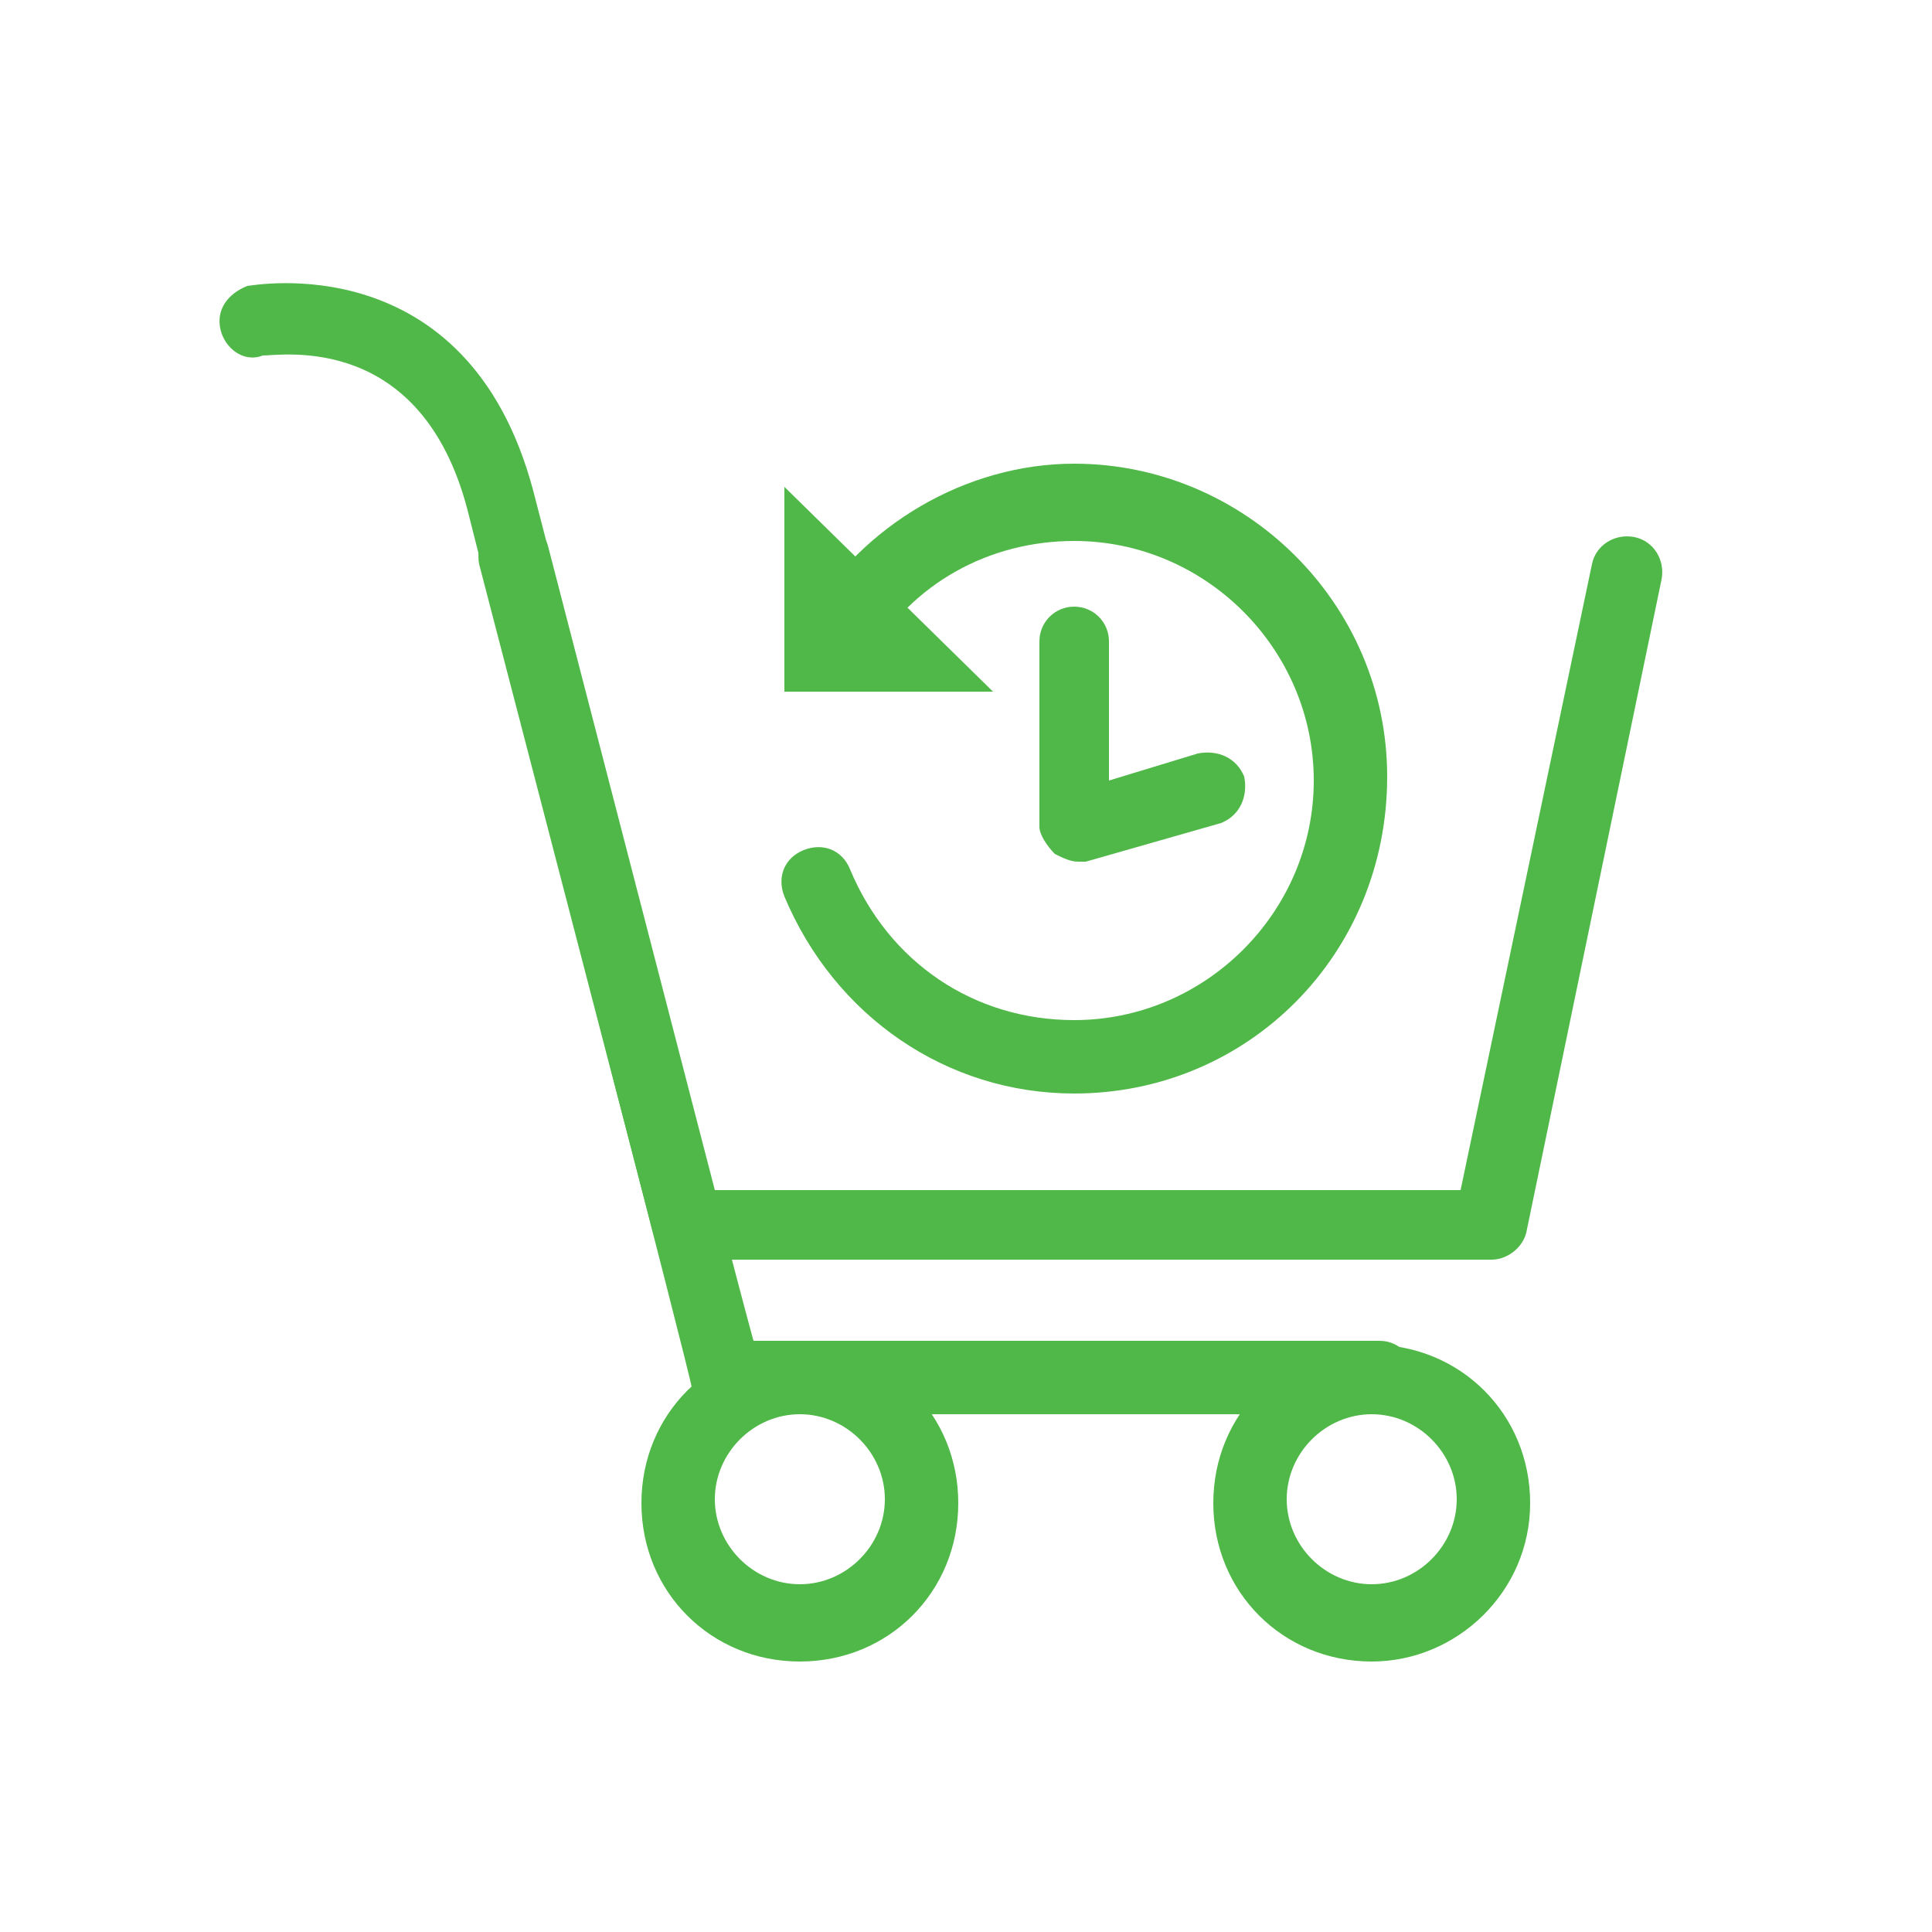
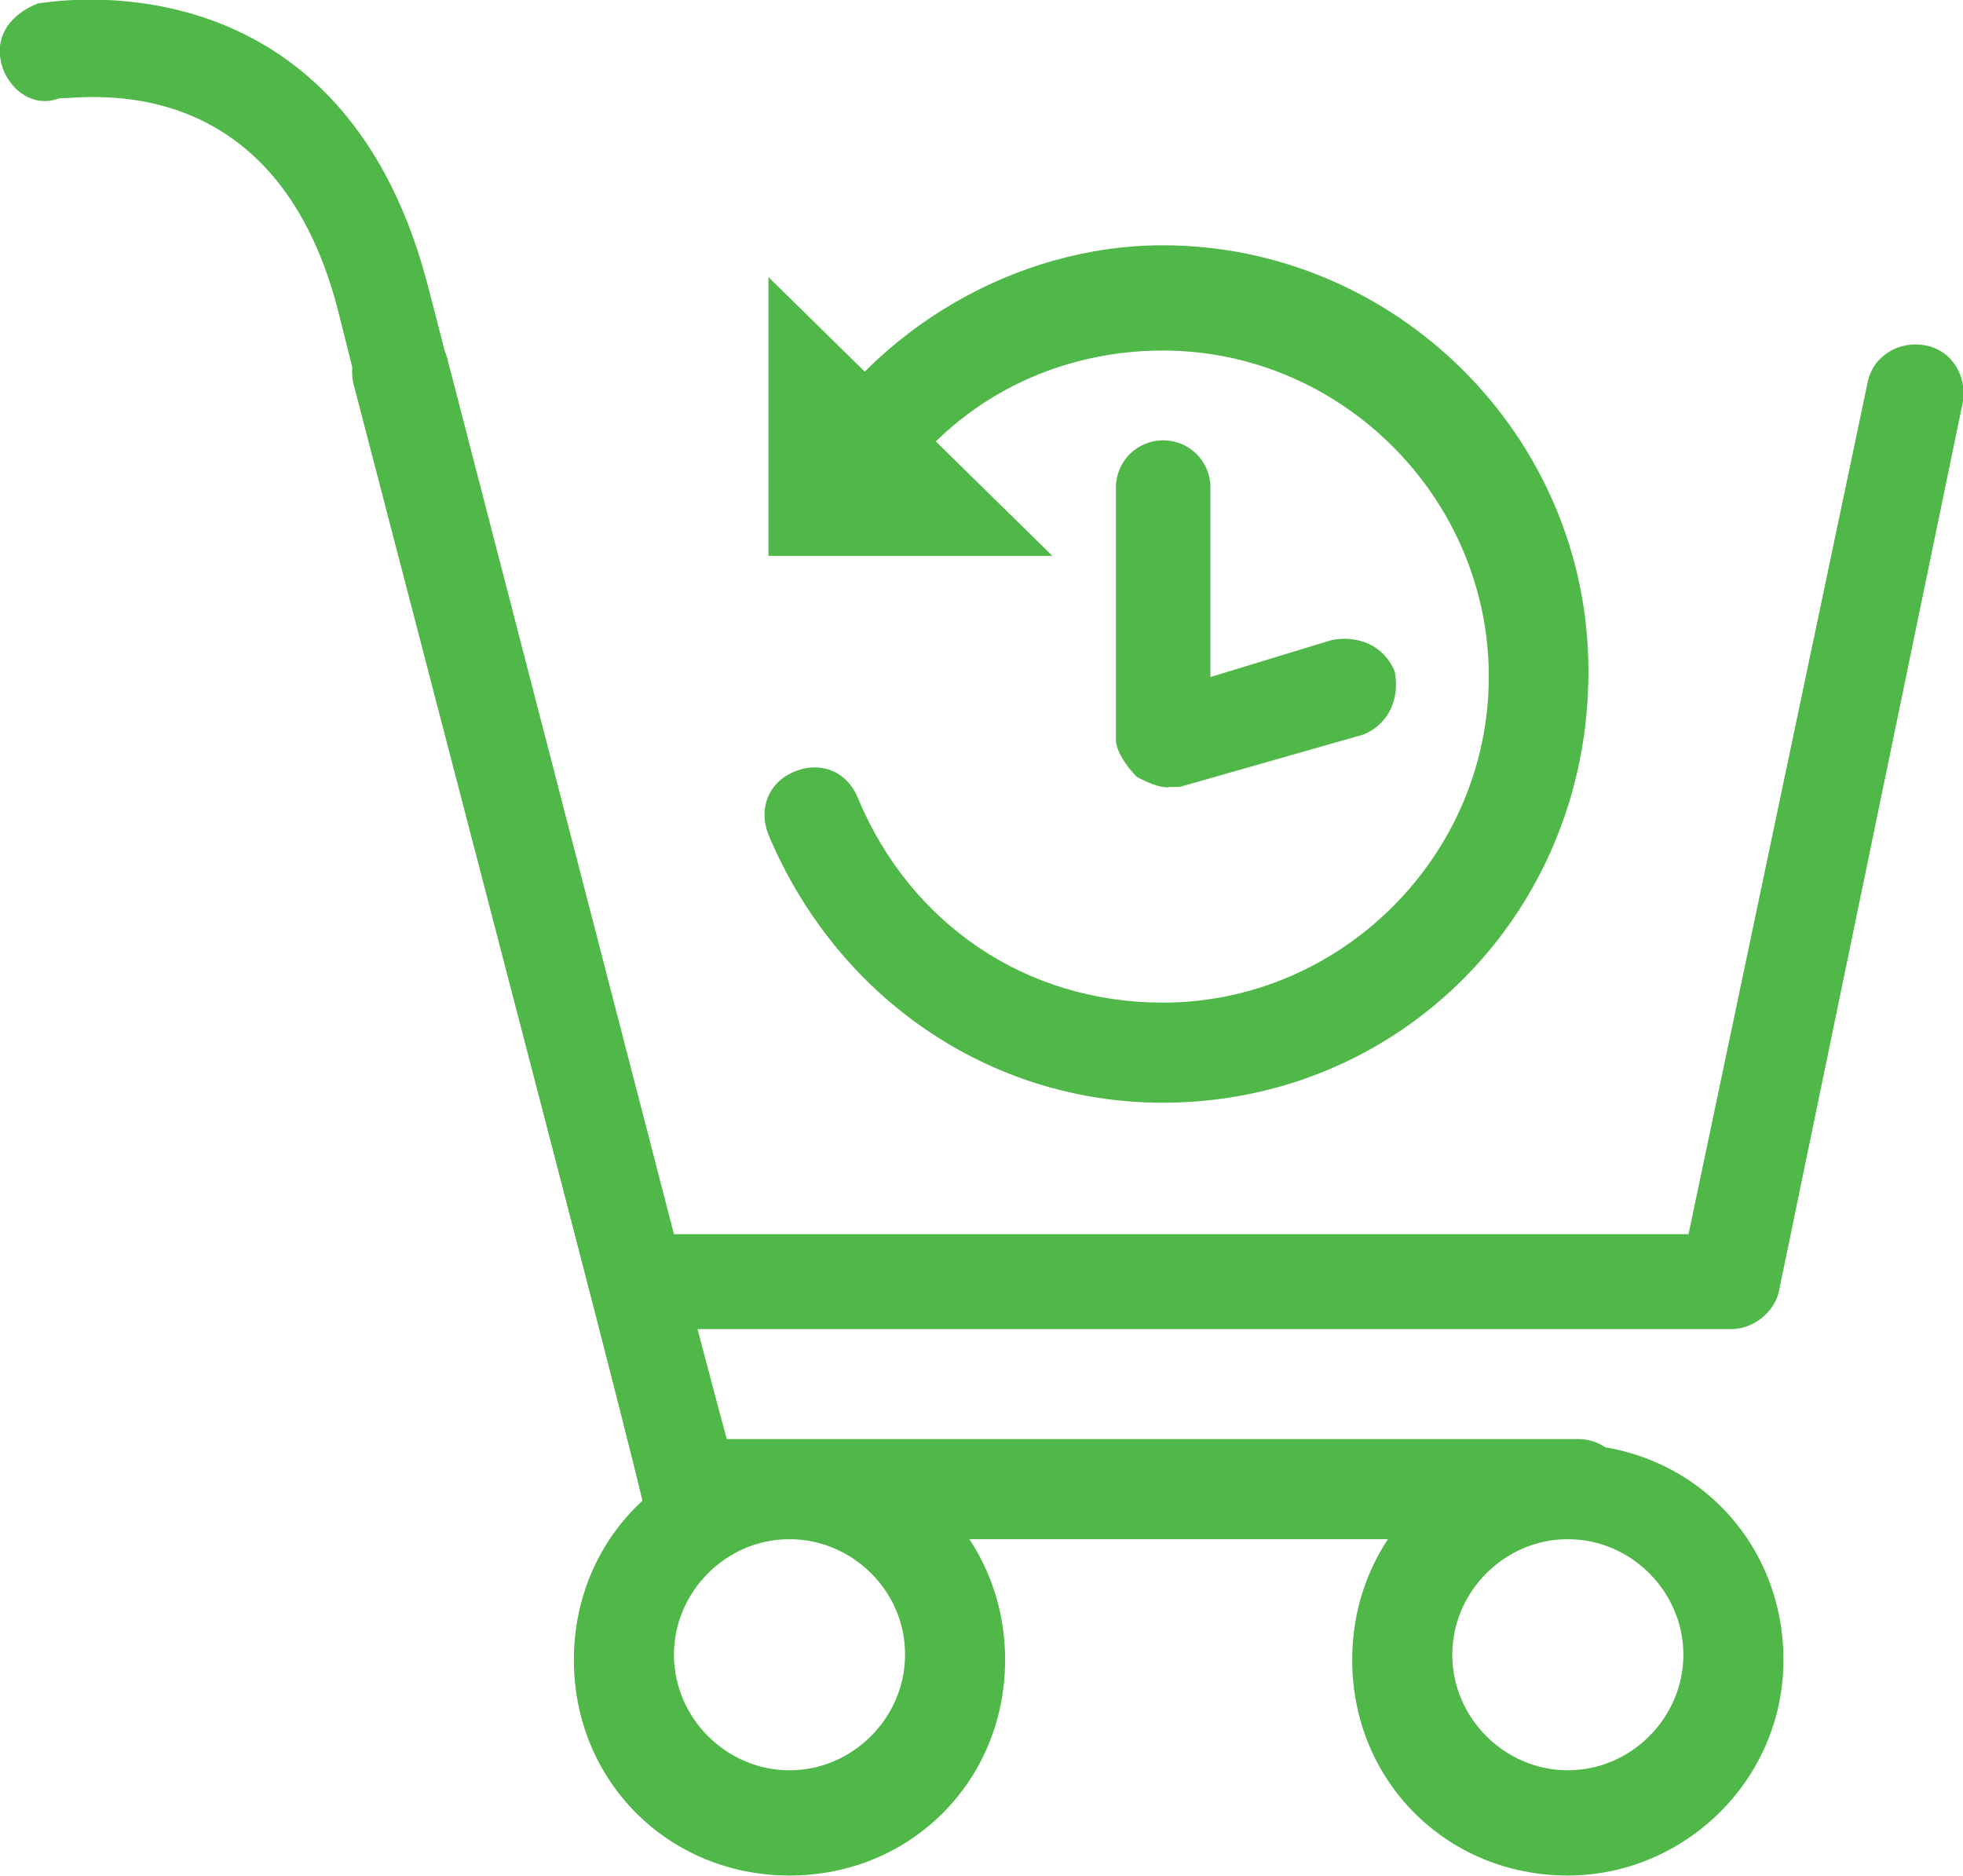
- <svg xmlns="http://www.w3.org/2000/svg" version="1.0" id="Isolation_Mode" x="0px" y="0px" viewBox="0 0 50 50" enable-background="new 0 0 50 50" xml:space="preserve">
-   <path fill="#50B848" d="M35.7,36.6H18.8c-0.4,0-0.8-0.3-0.9-0.7c0-0.2-4.4-17.1-5.8-22.7c-1.2-4.6-4.8-4-5.3-4  C6.3,9.4,5.8,9,5.7,8.5C5.6,8,5.9,7.6,6.4,7.4c0.1,0,5.7-1.1,7.4,5.3c1.3,5,4.8,18.7,5.7,22h16.2c0.5,0,0.9,0.4,0.9,0.9  C36.6,36.2,36.2,36.6,35.7,36.6" />
-   <path fill="#50B848" d="M35.5,43c-2.3,0-4.1-1.8-4.1-4.1c0-2.3,1.8-4.1,4.1-4.1c2.3,0,4.1,1.8,4.1,4.1C39.6,41.2,37.7,43,35.5,43   M35.5,36.6c-1.2,0-2.2,1-2.2,2.2c0,1.2,1,2.2,2.2,2.2c1.2,0,2.2-1,2.2-2.2C37.7,37.6,36.7,36.6,35.5,36.6" />
-   <path fill="#50B848" d="M20.7,43c-2.3,0-4.1-1.8-4.1-4.1c0-2.3,1.8-4.1,4.1-4.1c2.3,0,4.1,1.8,4.1,4.1C24.8,41.2,23,43,20.7,43   M20.7,36.6c-1.2,0-2.2,1-2.2,2.2c0,1.2,1,2.2,2.2,2.2c1.2,0,2.2-1,2.2-2.2C22.9,37.6,21.9,36.6,20.7,36.6" />
-   <path fill="#50B848" d="M17.8,32.6c-0.4,0-0.8-0.3-0.9-0.7l-4.5-17.3c-0.1-0.5,0.2-1,0.7-1.1c0.5-0.1,1,0.2,1.1,0.7l4.3,16.6l19.3,0  l3.4-16.2c0.1-0.5,0.6-0.8,1.1-0.7c0.5,0.1,0.8,0.6,0.7,1.1l-3.5,16.9c-0.1,0.4-0.5,0.7-0.9,0.7L17.8,32.6z" />
-   <path fill="#50B848" d="M27.8,28.3c-3.3,0-6.2-2-7.5-5.1c-0.2-0.5,0-1,0.5-1.2c0.5-0.2,1,0,1.2,0.5c1,2.4,3.2,3.9,5.8,3.9  c3.4,0,6.2-2.8,6.2-6.2c0-3.4-2.8-6.2-6.2-6.2c-2.2,0-4.2,1.1-5.3,3c-0.3,0.4-0.8,0.6-1.3,0.3c-0.4-0.3-0.6-0.8-0.3-1.3  c1.4-2.4,4.1-4,6.9-4c4.4,0,8.1,3.6,8.1,8.1C35.9,24.7,32.3,28.3,27.8,28.3" />
-   <polygon fill="#50B848" points="25.7,17.9 20.3,17.9 20.3,12.6 " />
-   <path fill="#50B848" d="M27.9,22.3c-0.2,0-0.4-0.1-0.6-0.2c-0.2-0.2-0.4-0.5-0.4-0.7v-4.8c0-0.5,0.4-0.9,0.9-0.9  c0.5,0,0.9,0.4,0.9,0.9v3.6l2.3-0.7c0.5-0.1,1,0.1,1.2,0.6c0.1,0.5-0.1,1-0.6,1.2l-3.5,1C28,22.3,27.9,22.3,27.9,22.3" />
+ <svg xmlns="http://www.w3.org/2000/svg" version="1.0" id="Layer_1" x="0px" y="0px" viewBox="0 792 457 436.6" enable-background="new 0 792 457 436.6" xml:space="preserve">
+   <path fill="#50B848" d="M367.4,1150.3H160.6c-4.9,0-9.8-3.7-11-8.6c0-2.4-53.9-209.3-71-277.8c-14.7-56.3-58.8-49-64.9-49  c-6.1,2.4-12.2-2.4-13.5-8.6s2.4-11,8.6-13.5c1.2,0,69.8-13.5,90.6,64.9c15.9,61.2,58.8,228.9,69.8,269.3h198.3c6.1,0,11,4.9,11,11  C378.5,1145.4,373.6,1150.3,367.4,1150.3" />
+   <path fill="#50B848" d="M365,1228.6c-28.2,0-50.2-22-50.2-50.2s22-50.2,50.2-50.2c28.2,0,50.2,22,50.2,50.2S391.9,1228.6,365,1228.6   M365,1150.3c-14.7,0-26.9,12.2-26.9,26.9c0,14.7,12.2,26.9,26.9,26.9c14.7,0,26.9-12.2,26.9-26.9  C391.9,1162.5,379.7,1150.3,365,1150.3 M183.8,1228.6c-28.2,0-50.2-22-50.2-50.2s22-50.2,50.2-50.2s50.2,22,50.2,50.2  S212,1228.6,183.8,1228.6 M183.8,1150.3c-14.7,0-26.9,12.2-26.9,26.9c0,14.7,12.2,26.9,26.9,26.9s26.9-12.2,26.9-26.9  C210.8,1162.5,198.5,1150.3,183.8,1150.3 M148.3,1101.3c-4.9,0-9.8-3.7-11-8.6L82.2,881c-1.2-6.1,2.4-12.2,8.6-13.5  c6.1-1.2,12.2,2.4,13.5,8.6l52.6,203.2h236.2L434.8,881c1.2-6.1,7.3-9.8,13.5-8.6s9.8,7.3,8.6,13.5l-42.8,206.9  c-1.2,4.9-6.1,8.6-11,8.6H148.3z" />
+   <path fill="#50B848" d="M270.7,1048.7c-40.4,0-75.9-24.5-91.8-62.4c-2.4-6.1,0-12.2,6.1-14.7s12.2,0,14.7,6.1  c12.2,29.4,39.2,47.7,71,47.7c41.6,0,75.9-34.3,75.9-75.9s-34.3-75.9-75.9-75.9c-26.9,0-51.4,13.5-64.9,36.7  c-3.7,4.9-9.8,7.3-15.9,3.7c-4.9-3.7-7.3-9.8-3.7-15.9c17.1-29.4,50.2-49,84.5-49c53.9,0,99.1,44.1,99.1,99.1  C369.9,1004.6,325.8,1048.7,270.7,1048.7" />
+   <path fill="#50B848" d="M245,921.4h-66.1v-64.9 M272,975.3c-2.4,0-4.9-1.2-7.3-2.4c-2.4-2.4-4.9-6.1-4.9-8.6v-58.8  c0-6.1,4.9-11,11-11c6.1,0,11,4.9,11,11v44.1l28.2-8.6c6.1-1.2,12.2,1.2,14.7,7.3c1.2,6.1-1.2,12.2-7.3,14.7l-42.8,12.2H272" />
</svg>
